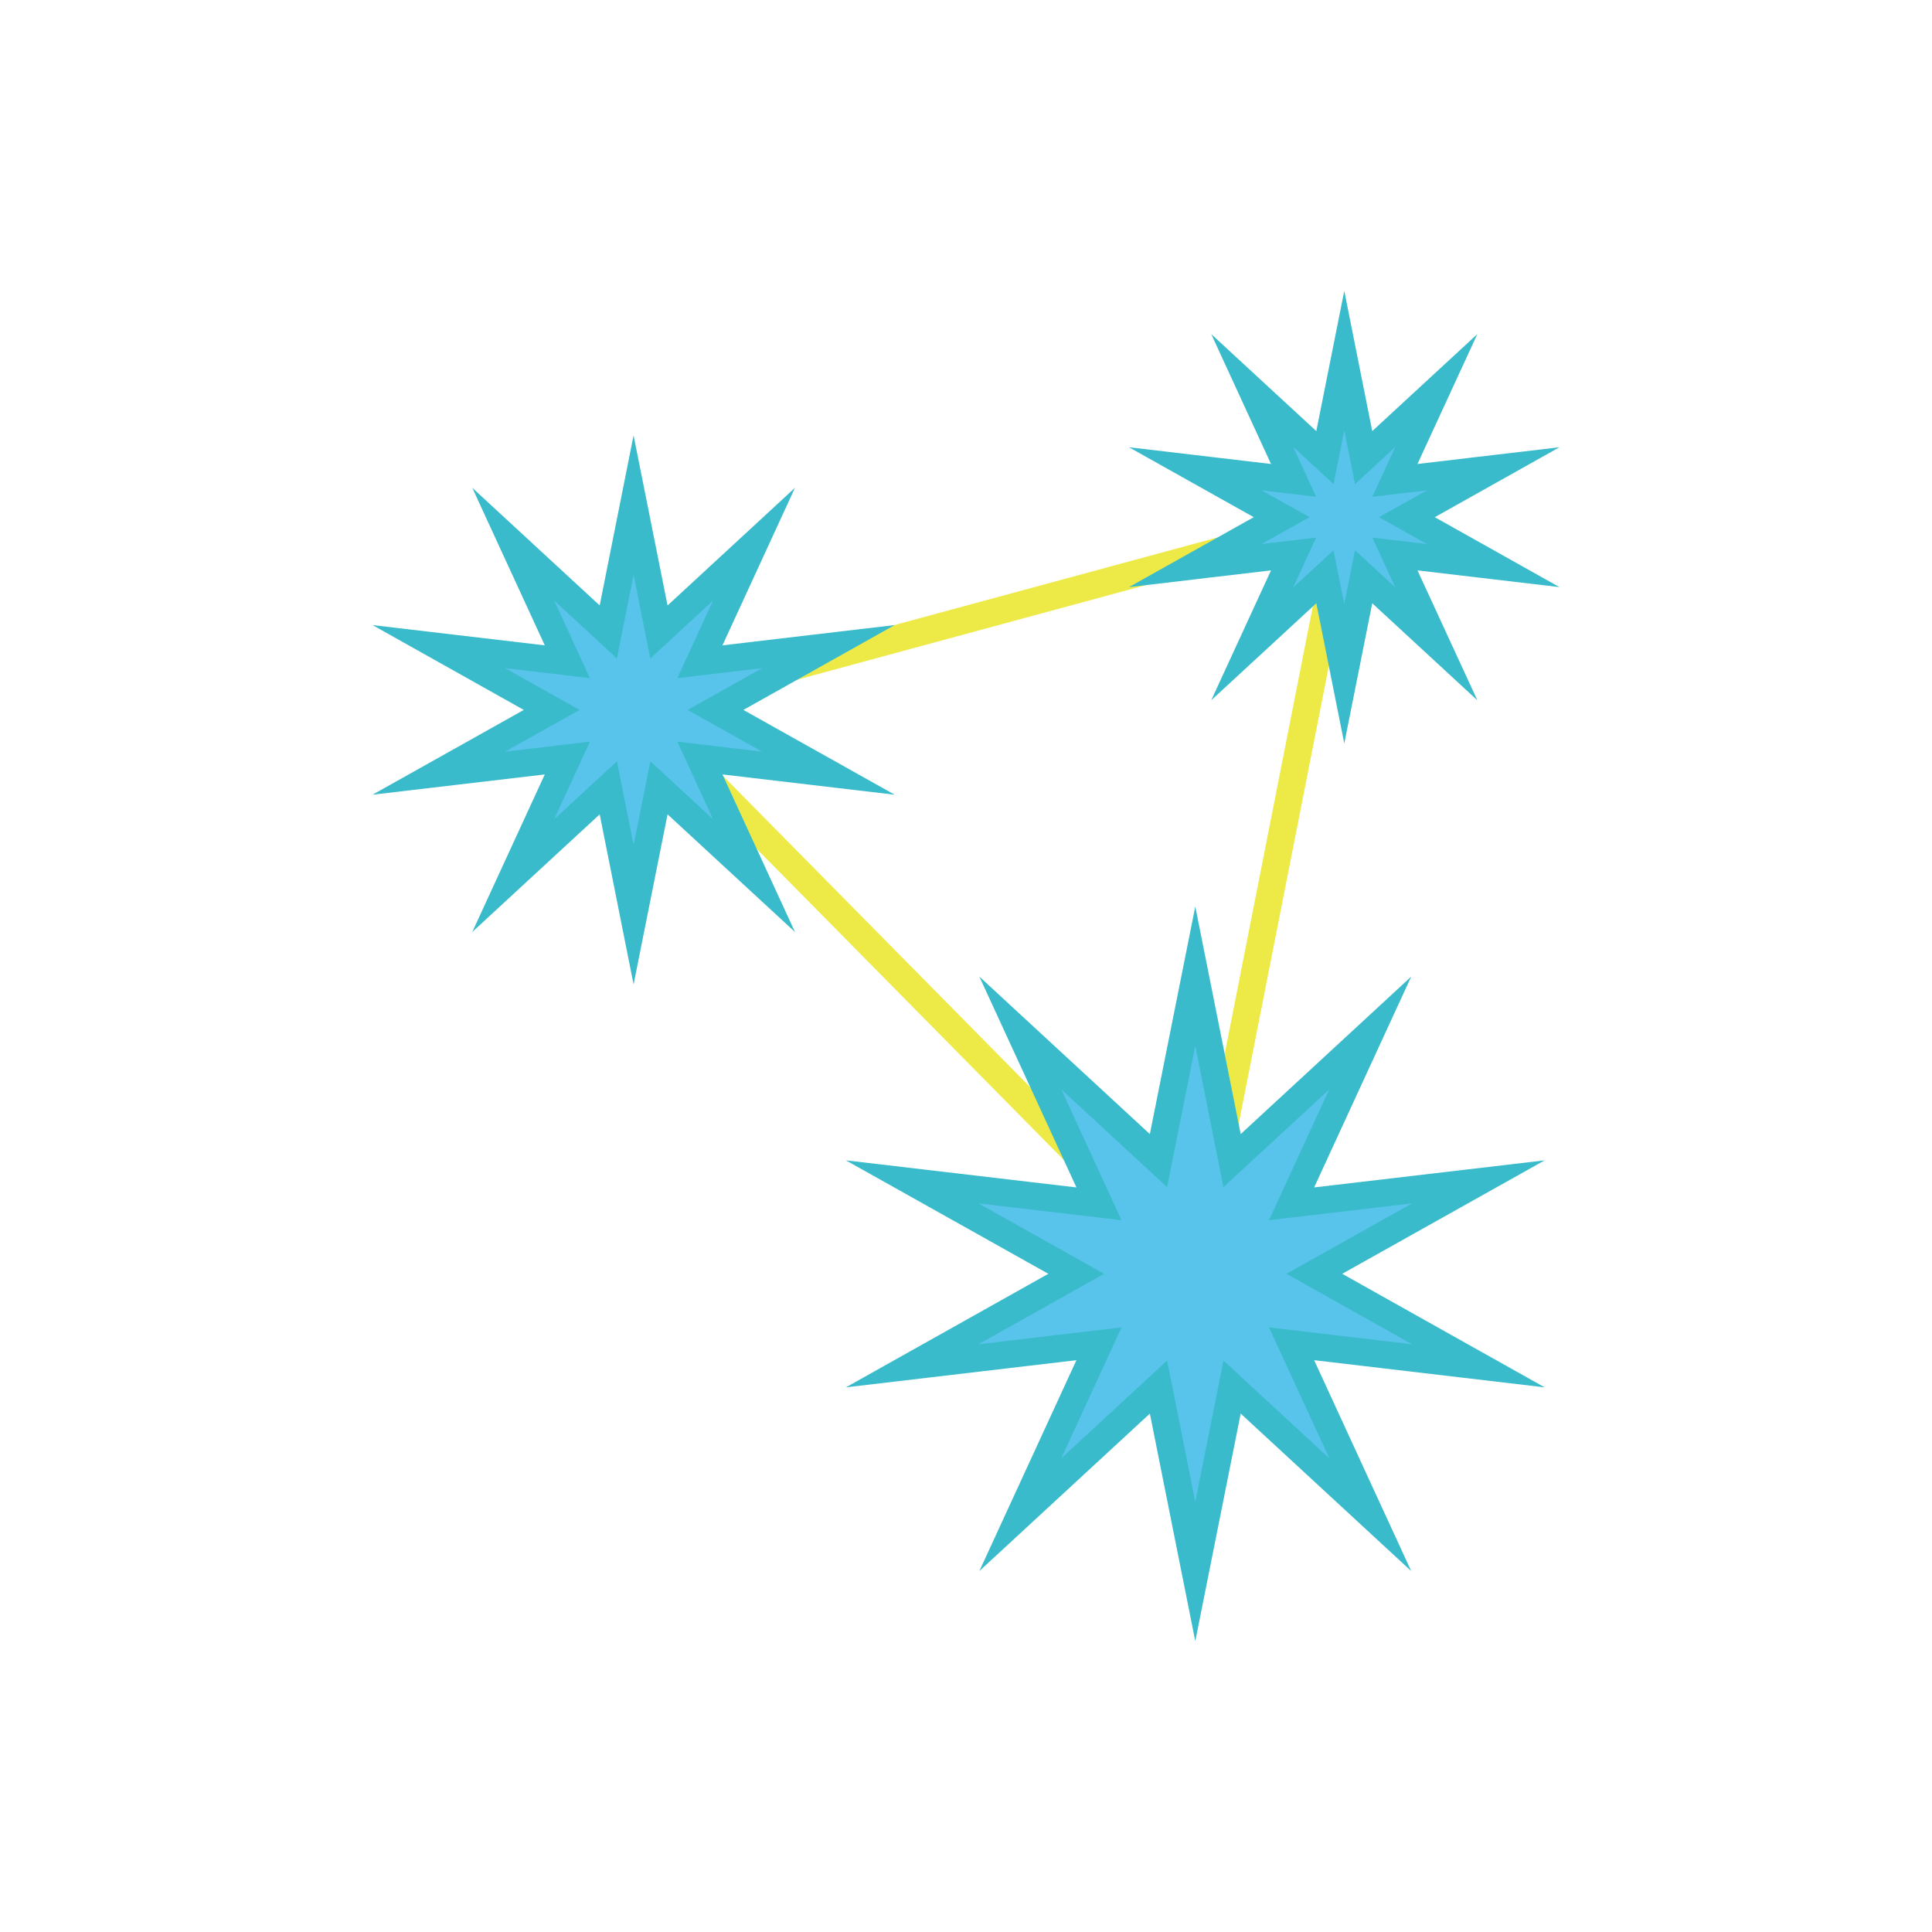
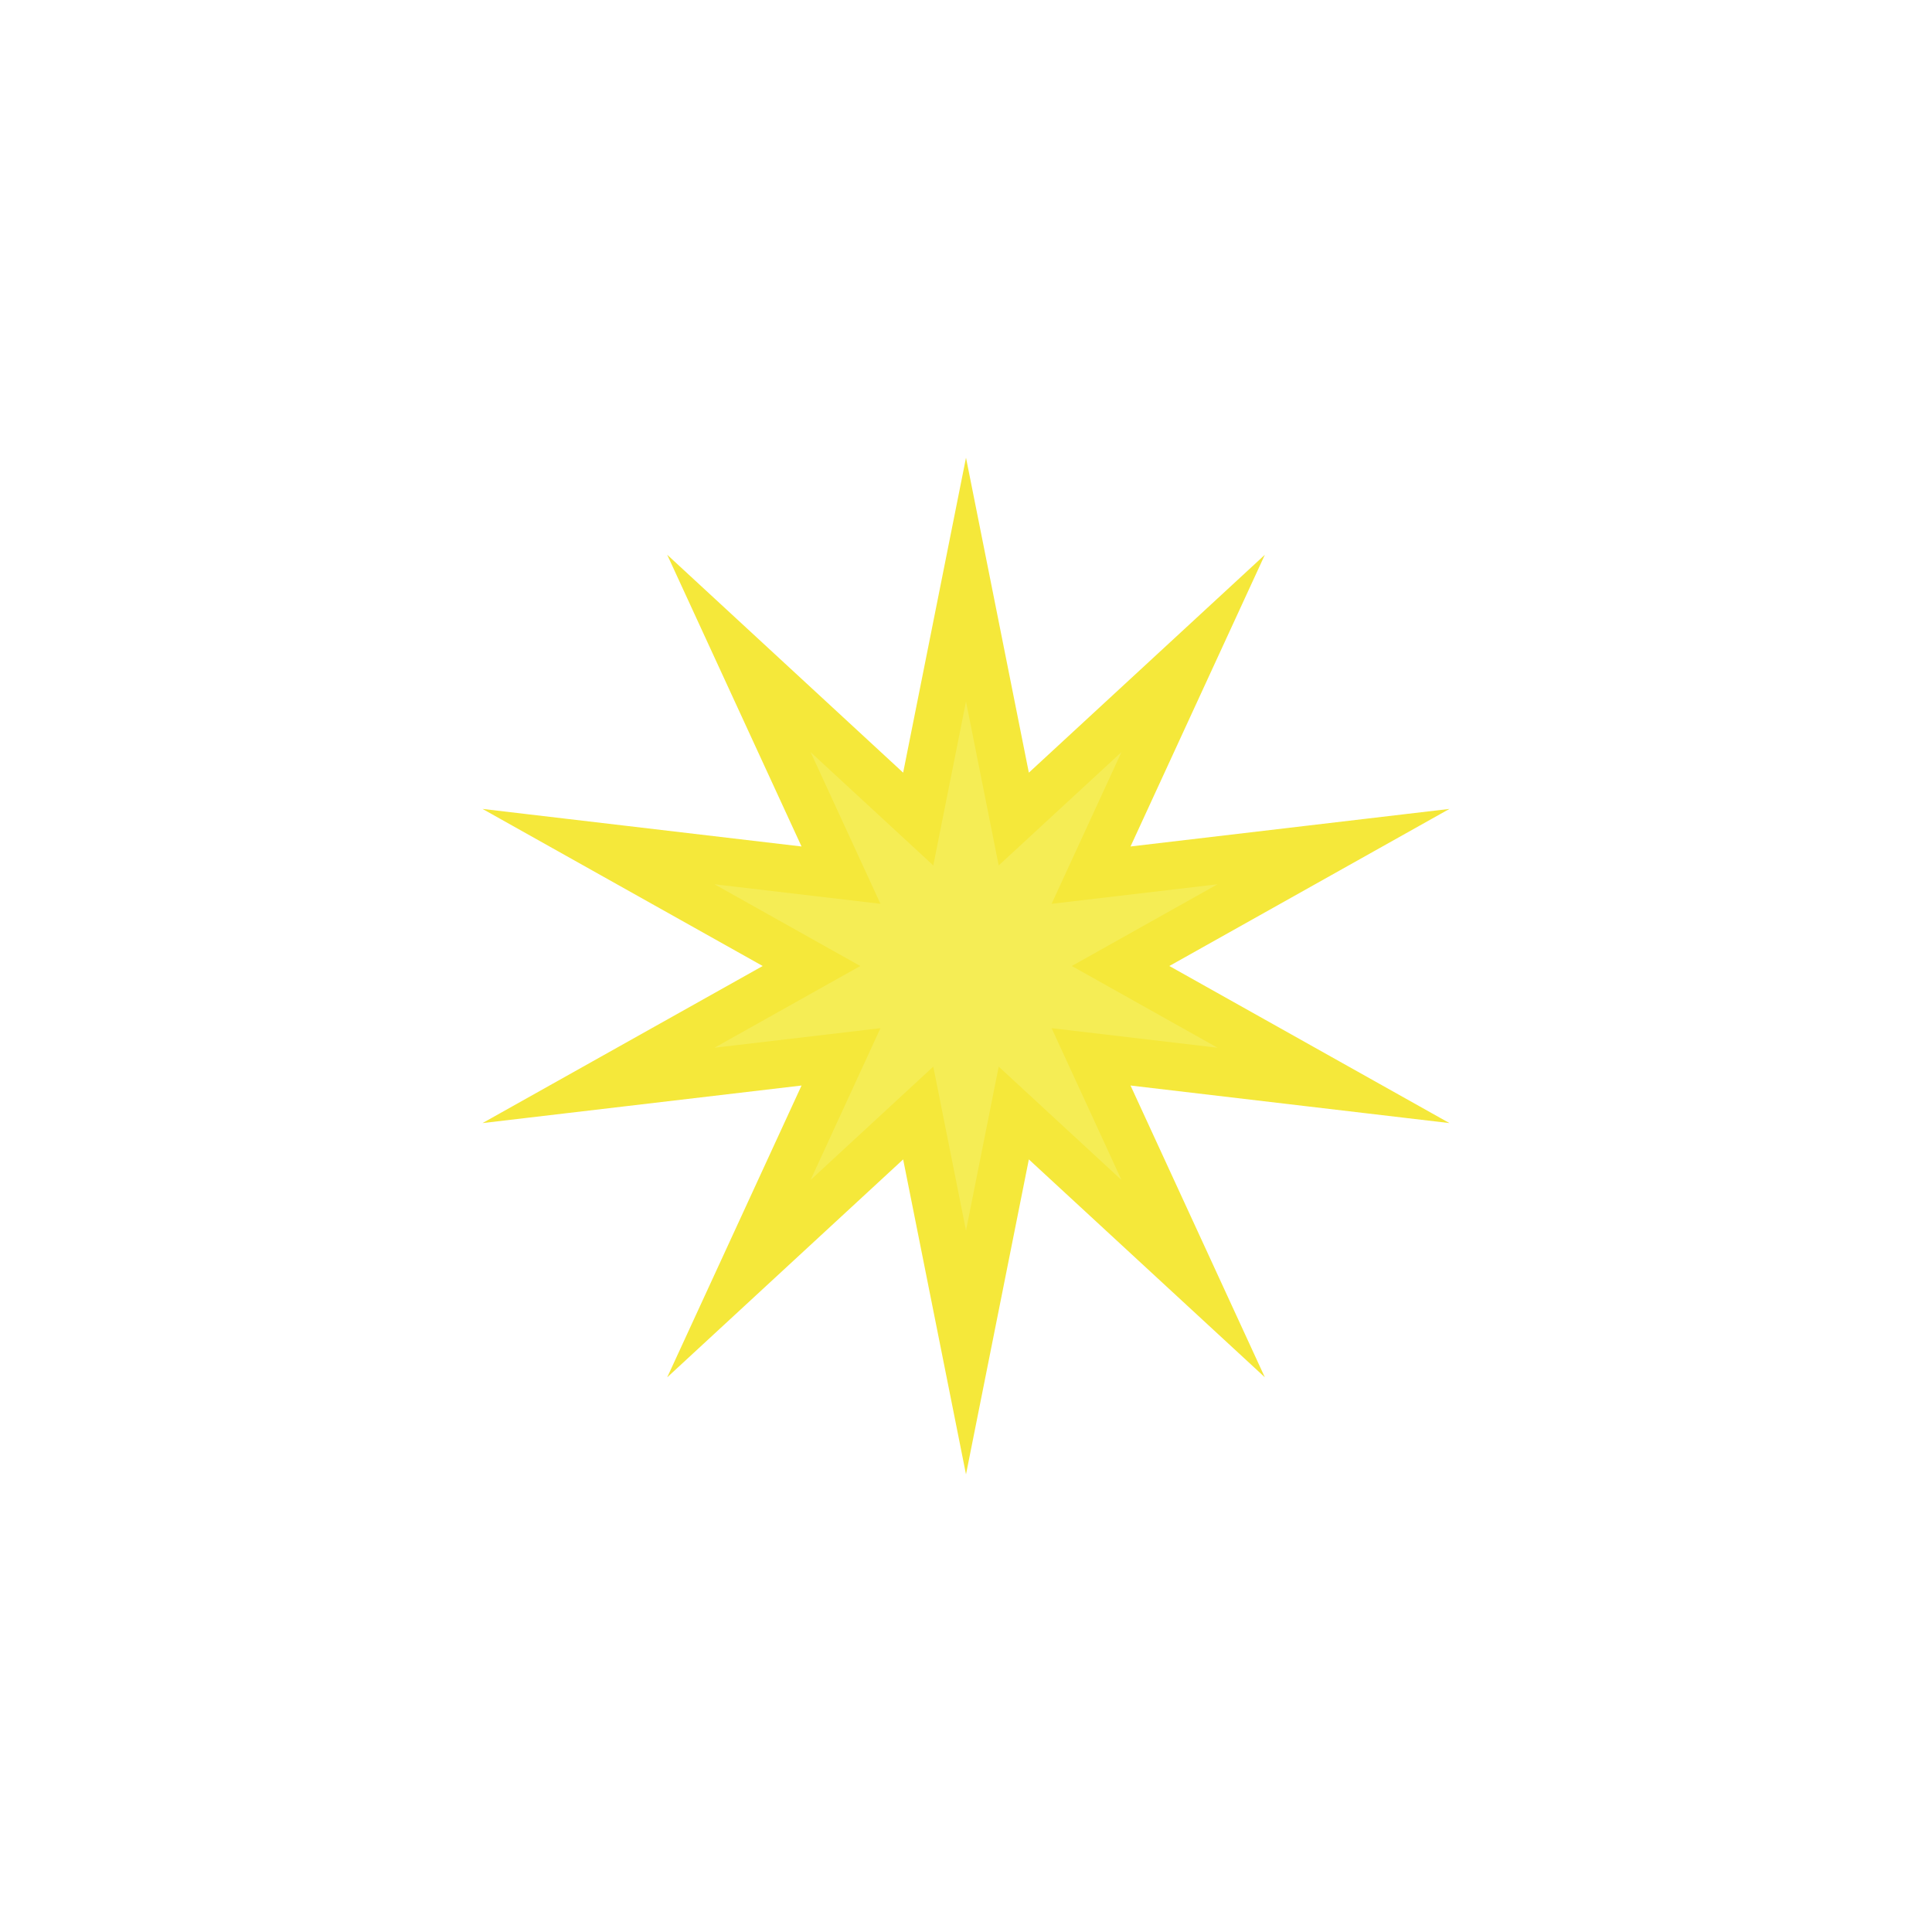
<svg xmlns="http://www.w3.org/2000/svg" id="_图层_1" data-name="图层_1" version="1.1" viewBox="0 0 283.46 283.46">
  <defs>
    <style>
      .st0 {
-         fill: none;
-         stroke: #edea48;
-       }
- 
-       .st0, .st1 {
+         fill: #f5ed55;
+         stroke: #f5e83a;
        stroke-miterlimit: 10;
-         stroke-width: 4px;
-       }
- 
-       .st1 {
-         fill: #58c3eb;
-         stroke: #39bbcb;
+         stroke-width: 7px;
      }
    </style>
  </defs>
-   <g>
-     <line class="st0" x1="92.96" y1="104.16" x2="197.23" y2="75.88" />
-     <line class="st0" x1="175.37" y1="186.89" x2="197.23" y2="75.88" />
-     <line class="st0" x1="91.21" y1="101.62" x2="175.37" y2="186.89" />
-   </g>
-   <polygon class="st1" points="89.25 92.72 92.96 74.1 96.68 92.72 110.63 79.84 102.69 97.09 121.54 94.87 104.98 104.16 121.54 113.44 102.69 111.22 110.63 128.47 96.68 115.59 92.96 134.21 89.25 115.59 75.3 128.47 83.24 111.22 64.38 113.44 80.94 104.16 64.38 94.87 83.24 97.09 75.3 79.84 89.25 92.72" />
-   <polygon class="st1" points="169.97 170.28 175.37 143.22 180.77 170.28 201.04 151.56 189.5 176.62 216.91 173.4 192.84 186.89 216.91 200.39 189.5 197.16 201.04 222.23 180.77 203.51 175.37 230.57 169.97 203.51 149.7 222.23 161.24 197.16 133.83 200.39 157.9 186.89 133.83 173.4 161.24 176.62 149.7 151.56 169.97 170.28" />
-   <polygon class="st1" points="194.39 67.14 197.23 52.9 200.07 67.14 210.74 57.29 204.66 70.48 219.08 68.78 206.42 75.88 219.08 82.98 204.66 81.28 210.74 94.47 200.07 84.62 197.23 98.86 194.39 84.62 183.72 94.47 189.79 81.28 175.37 82.98 188.04 75.88 175.37 68.78 189.79 70.48 183.72 57.29 194.39 67.14" />
+   <polygon class="st0" points="134.72 120.17 141.73 85.04 148.74 120.17 175.06 95.87 160.08 128.4 195.65 124.21 164.41 141.73 195.65 159.25 160.08 155.06 175.06 187.6 148.74 163.3 141.73 198.43 134.72 163.3 108.41 187.6 123.39 155.06 87.81 159.25 119.06 141.73 87.81 124.21 123.39 128.4 108.41 95.87 134.72 120.17" />
</svg>
